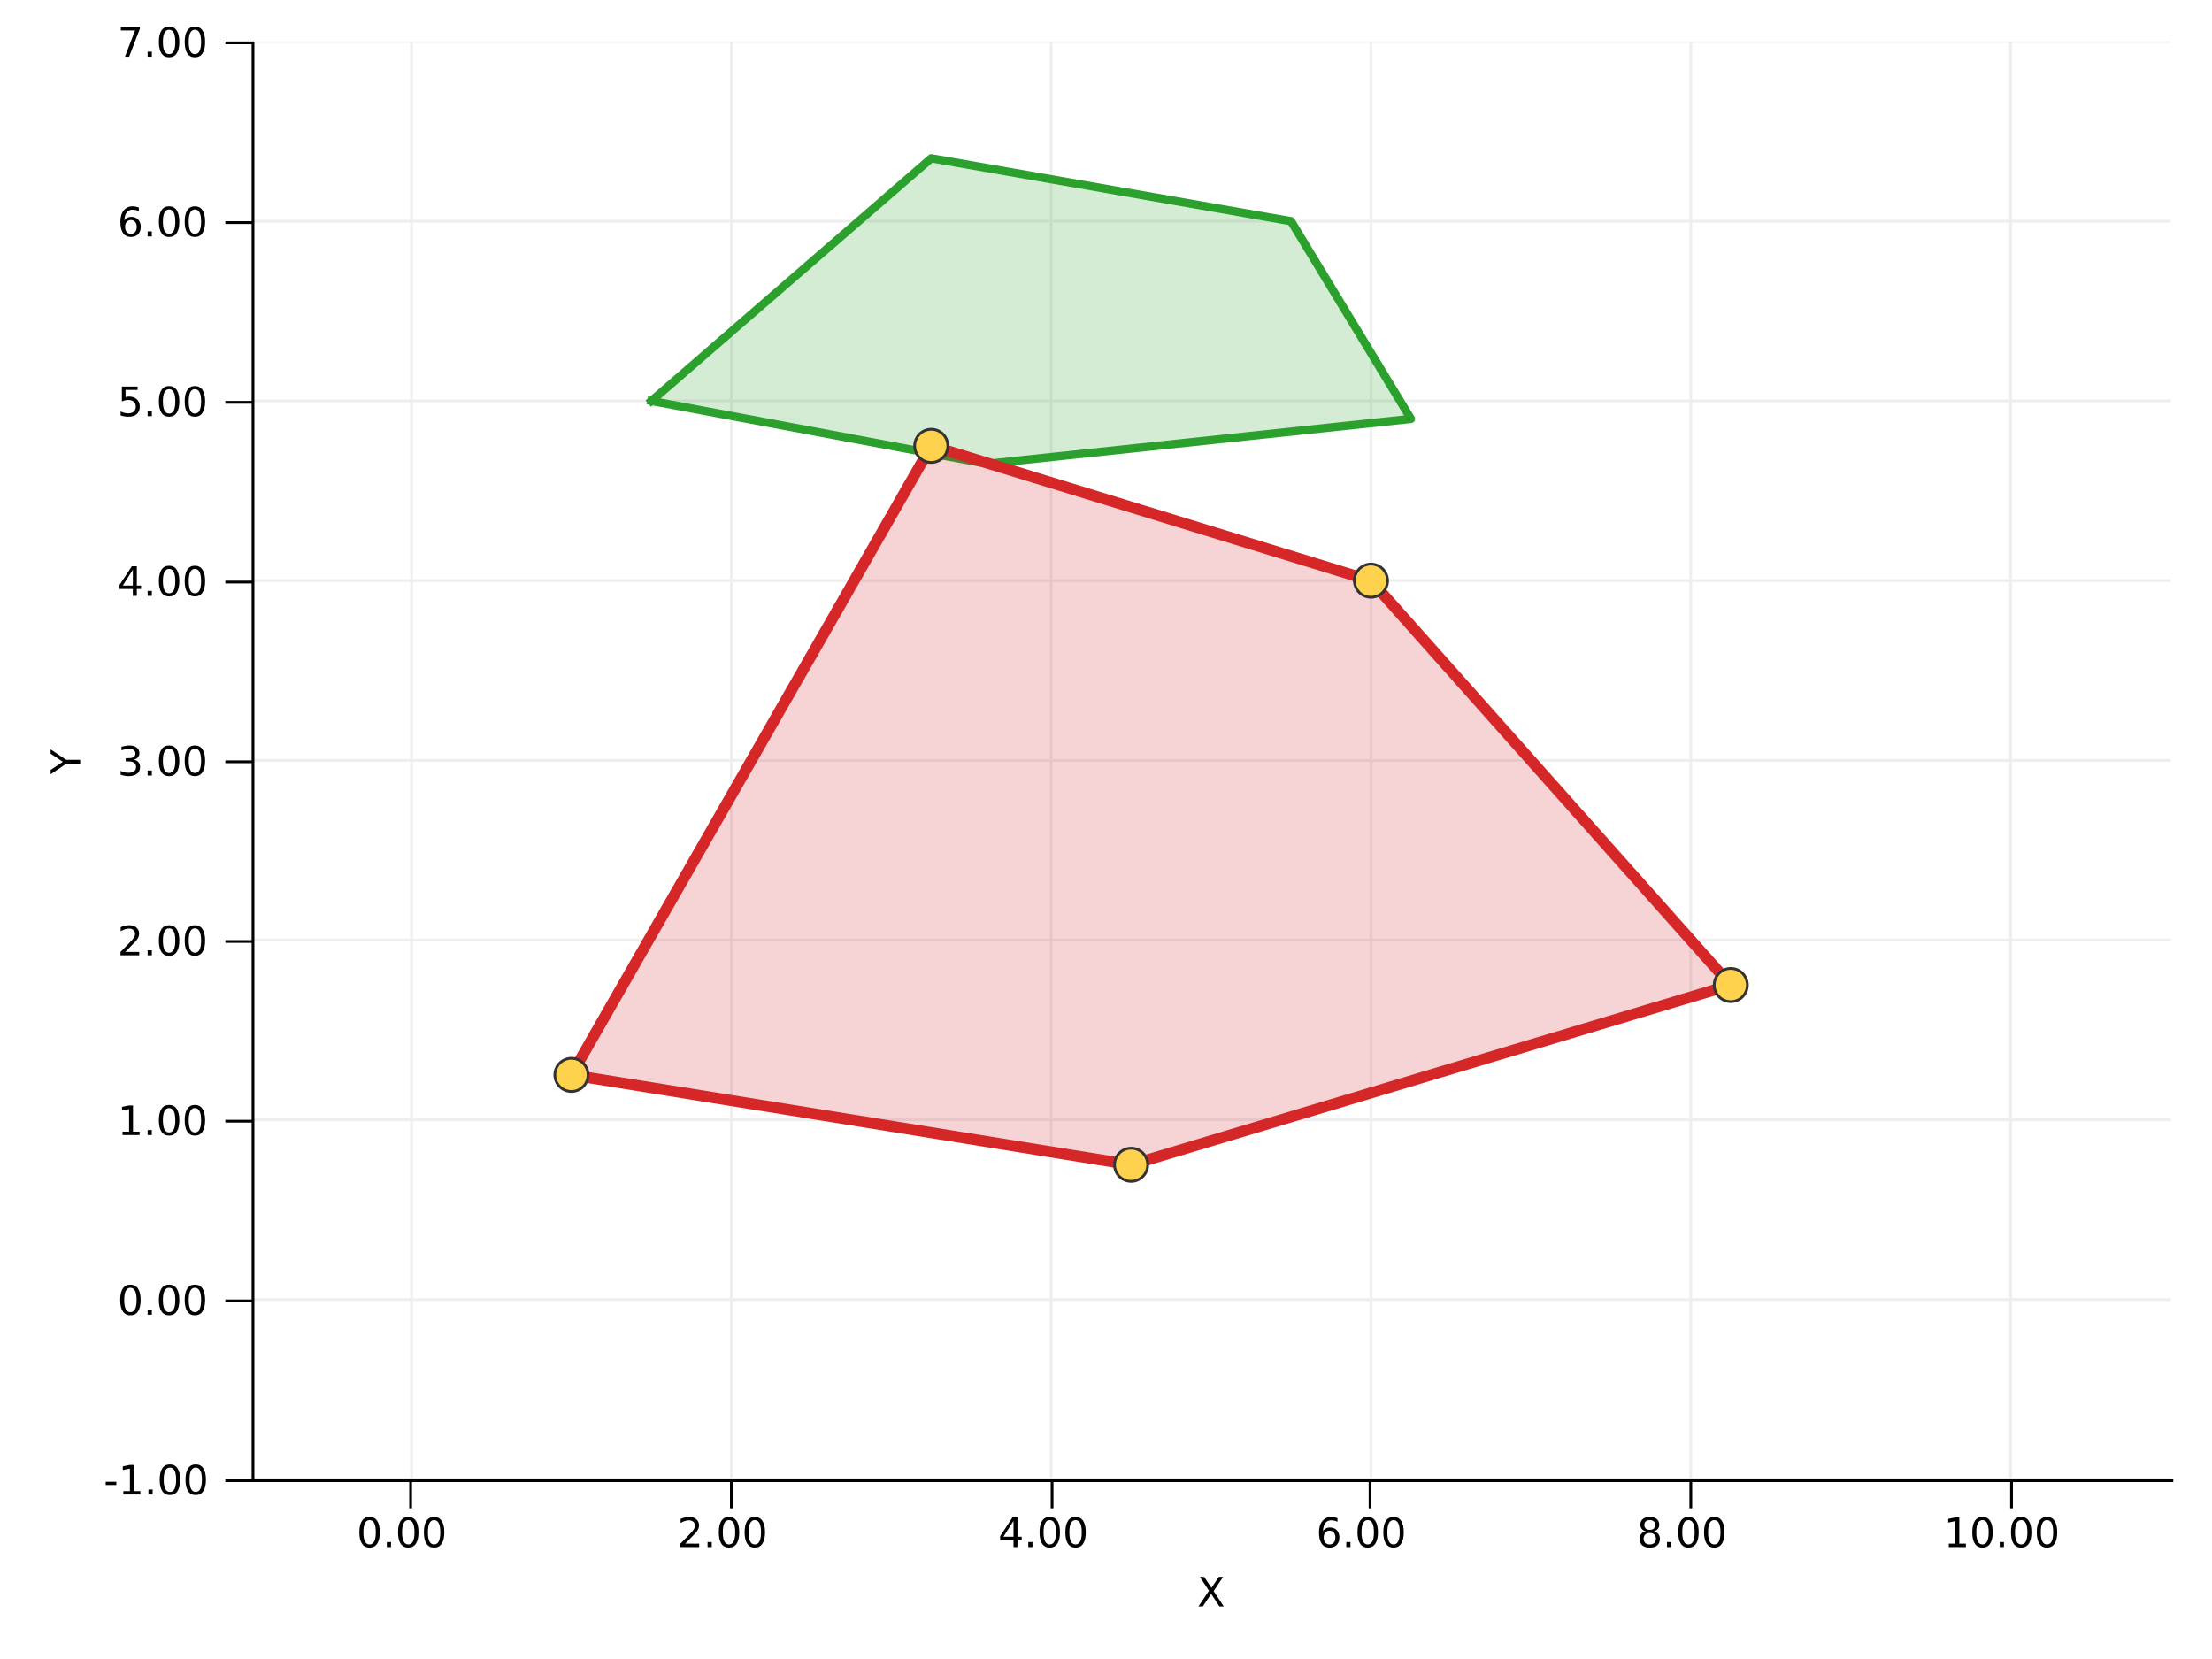
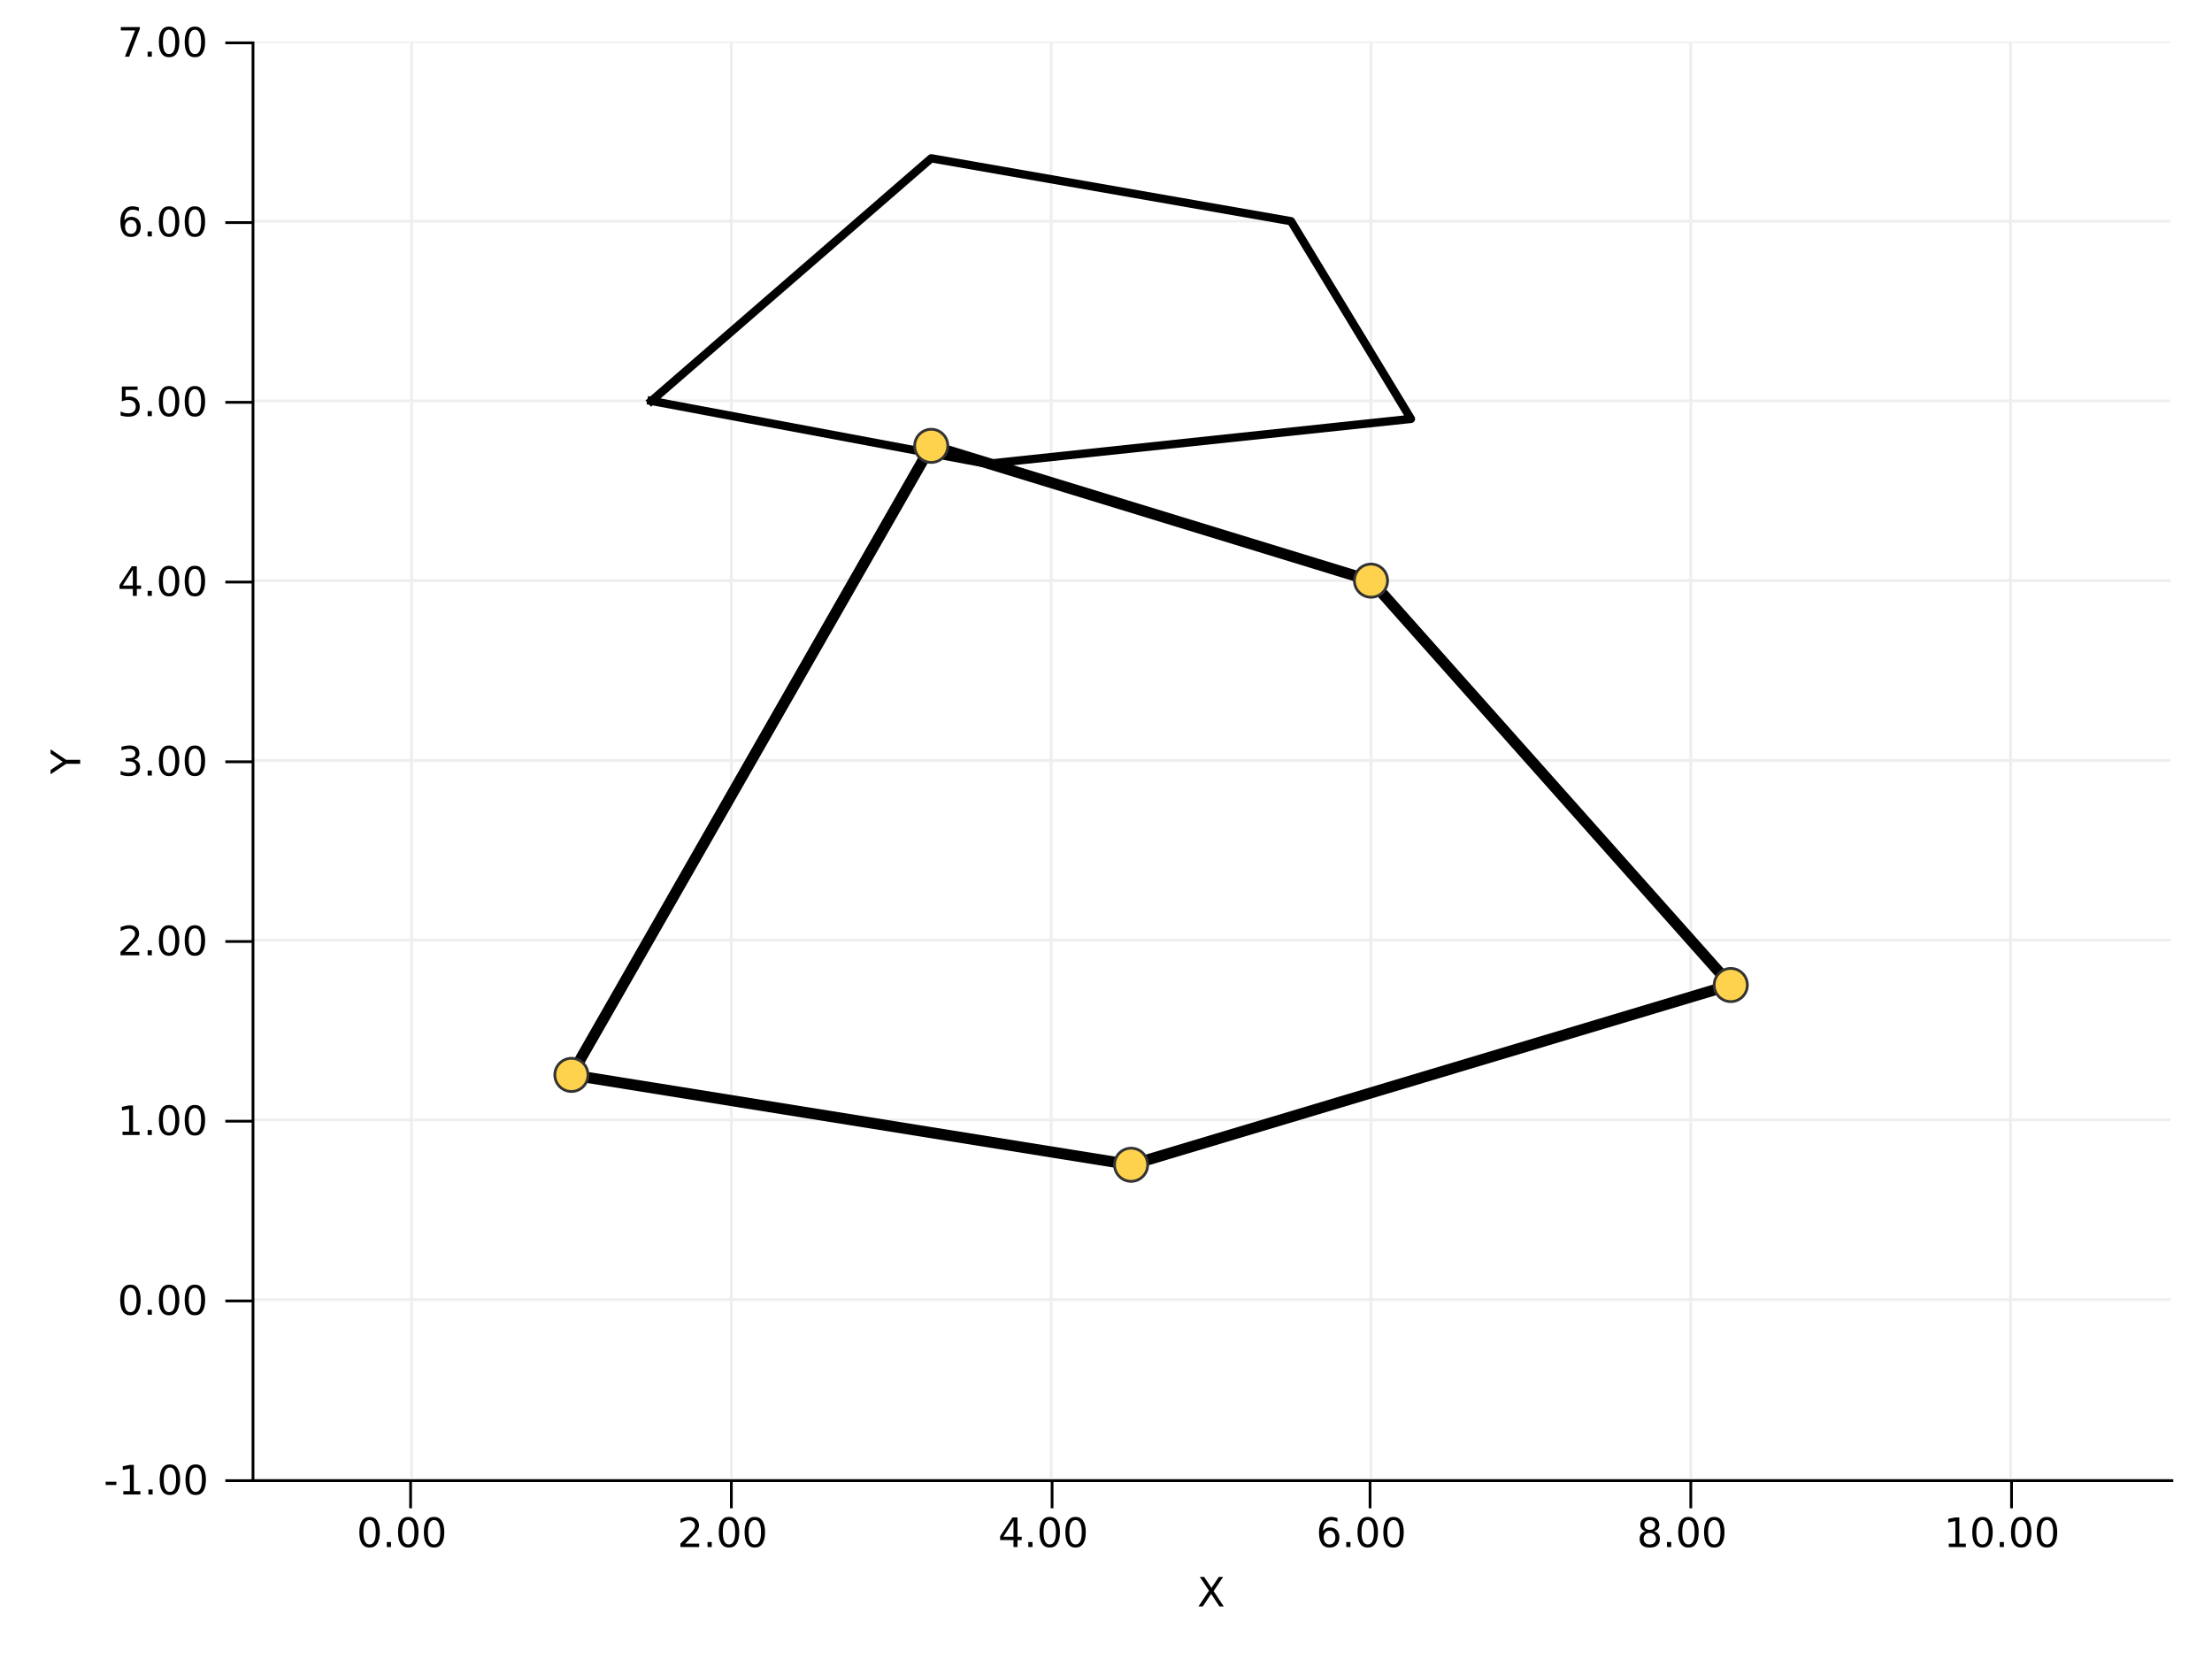
<svg xmlns="http://www.w3.org/2000/svg" viewBox="0 0 800 600" version="1.1">
  <defs>
    <clipPath id="clipPath1">
      <path vector-effect="none" fill-rule="evenodd" d="M91,15 L785,15 L785,535 L91,535 L91,15" />
    </clipPath>
  </defs>
  <g fill="none" stroke="black" stroke-width="1" fill-rule="evenodd" stroke-linecap="square" stroke-linejoin="bevel">
    <g fill="none" stroke="#000000" stroke-opacity="1" stroke-width="1" stroke-linecap="square" stroke-linejoin="bevel" transform="matrix(1,0,0,1,0,0)" font-family="DejaVuSans" font-size="14.667" font-weight="400" font-style="normal">
</g>
    <g fill="none" stroke="#000000" stroke-opacity="1" stroke-width="1" stroke-linecap="square" stroke-linejoin="bevel" transform="matrix(1,0,0,1,0,0)" font-family="DejaVuSans" font-size="14.667" font-weight="400" font-style="normal">
</g>
    <g fill="#ffffff" fill-opacity="1" stroke="none" transform="matrix(1,0,0,1,0,0)" font-family="DejaVuSans" font-size="14.667" font-weight="400" font-style="normal">
      <rect x="0" y="0" width="800" height="600" />
    </g>
    <g fill="none" stroke="#000000" stroke-opacity="1" stroke-width="1" stroke-linecap="square" stroke-linejoin="bevel" transform="matrix(1,0,0,1,0,0)" font-family="DejaVuSans" font-size="14.667" font-weight="400" font-style="normal">
</g>
    <g fill="none" stroke="#000000" stroke-opacity="1" stroke-width="1" stroke-linecap="square" stroke-linejoin="bevel" transform="matrix(1,0,0,1,0,0)" font-family="DejaVuSans" font-size="14.667" font-weight="400" font-style="normal">
</g>
    <g fill="none" stroke="#000000" stroke-opacity="1" stroke-width="1" stroke-linecap="square" stroke-linejoin="bevel" transform="matrix(1,0,0,1,0,0)" font-family="DejaVuSans" font-size="14.667" font-weight="400" font-style="normal">
</g>
    <g fill="none" stroke="#000000" stroke-opacity="1" stroke-width="1" stroke-linecap="square" stroke-linejoin="bevel" transform="matrix(1,0,0,1,0,0)" font-family="DejaVuSans" font-size="14.667" font-weight="400" font-style="normal">
</g>
    <g fill="#ffffff" fill-opacity="1" stroke="none" transform="matrix(1,0,0,1,0,0)" font-family="DejaVuSans" font-size="14.667" font-weight="400" font-style="normal">
      <rect x="0" y="0" width="800" height="600" />
    </g>
    <g fill="none" stroke="#000000" stroke-opacity="1" stroke-width="1" stroke-linecap="square" stroke-linejoin="bevel" transform="matrix(1,0,0,1,0,0)" font-family="DejaVuSans" font-size="14.667" font-weight="400" font-style="normal">
</g>
    <g fill="none" stroke="#000000" stroke-opacity="1" stroke-width="1" stroke-linecap="square" stroke-linejoin="bevel" transform="matrix(1,0,0,1,0,0)" font-family="DejaVuSans" font-size="14.667" font-weight="400" font-style="normal">
</g>
    <g fill="none" stroke="#000000" stroke-opacity="1" stroke-width="1" stroke-linecap="square" stroke-linejoin="bevel" transform="matrix(1,0,0,1,15,15)" font-family="DejaVuSans" font-size="14.667" font-weight="400" font-style="normal">
</g>
    <g clip-path="url(#clipPath1)">
      <g fill="none" stroke="#000000" stroke-opacity="1" stroke-width="1" stroke-linecap="square" stroke-linejoin="bevel" transform="matrix(1,0,0,1,91,15)" font-family="DejaVuSans" font-size="14.667" font-weight="400" font-style="normal">
</g>
    </g>
    <g clip-path="url(#clipPath1)">
      <g fill="#000000" fill-opacity="0" stroke="#000000" stroke-opacity="0.067" stroke-width="1" stroke-linecap="round" stroke-linejoin="round" transform="matrix(1,0,0,1,91,15)" font-family="DejaVuSans" font-size="14.667" font-weight="400" font-style="normal">
        <path vector-effect="none" fill-rule="evenodd" d="M57.833,520 L57.833,0 M173.5,520 L173.5,0 M289.167,520 L289.167,0 M404.833,520 L404.833,0 M520.5,520 L520.5,0 M636.167,520 L636.167,0 M0,520 L694,520 M0,455 L694,455 M0,390 L694,390 M0,325 L694,325 M0,260 L694,260 M0,195 L694,195 M0,130 L694,130 M0,65 L694,65 M0,0 L694,0" />
      </g>
    </g>
    <g clip-path="url(#clipPath1)">
      <g fill="none" stroke="#000000" stroke-opacity="1" stroke-width="1" stroke-linecap="square" stroke-linejoin="bevel" transform="matrix(1,0,0,1,91,15)" font-family="DejaVuSans" font-size="14.667" font-weight="400" font-style="normal">
</g>
    </g>
    <g clip-path="url(#clipPath1)">
-       <g fill="#2ca02c" fill-opacity="0.2" stroke="#2ca02c" stroke-opacity="1" stroke-width="3" stroke-linecap="square" stroke-linejoin="round" transform="matrix(1,0,0,1,91,15)" font-family="DejaVuSans" font-size="14.667" font-weight="400" font-style="normal">
+       <g fill="#000000" fill-opacity="0" stroke="#000000" stroke-opacity="1" stroke-width="3" stroke-linecap="square" stroke-linejoin="round" transform="matrix(1,0,0,1,91,15)" font-family="DejaVuSans" font-size="14.667" font-weight="400" font-style="normal">
        <path vector-effect="none" fill-rule="evenodd" d="M144.583,130 L245.792,42.25 L375.917,65 L419.292,136.5 L266.033,152.75 L144.583,130" />
      </g>
    </g>
    <g clip-path="url(#clipPath1)">
      <g fill="none" stroke="#000000" stroke-opacity="1" stroke-width="1" stroke-linecap="square" stroke-linejoin="bevel" transform="matrix(1,0,0,1,91,15)" font-family="DejaVuSans" font-size="14.667" font-weight="400" font-style="normal">
</g>
    </g>
    <g clip-path="url(#clipPath1)">
-       <g fill="#d62728" fill-opacity="0.2" stroke="#d62728" stroke-opacity="1" stroke-width="4" stroke-linecap="square" stroke-linejoin="round" transform="matrix(1,0,0,1,91,15)" font-family="DejaVuSans" font-size="14.667" font-weight="400" font-style="normal">
+       <g fill="#000000" fill-opacity="0" stroke="#000000" stroke-opacity="1" stroke-width="4" stroke-linecap="square" stroke-linejoin="round" transform="matrix(1,0,0,1,91,15)" font-family="DejaVuSans" font-size="14.667" font-weight="400" font-style="normal">
        <path vector-effect="none" fill-rule="evenodd" d="M115.667,373.75 L245.792,146.25 L404.833,195 L534.958,341.25 L318.083,406.25 L115.667,373.75" />
      </g>
    </g>
    <g clip-path="url(#clipPath1)">
      <g fill="none" stroke="#000000" stroke-opacity="1" stroke-width="1" stroke-linecap="square" stroke-linejoin="bevel" transform="matrix(1,0,0,1,91,15)" font-family="DejaVuSans" font-size="14.667" font-weight="400" font-style="normal">
</g>
    </g>
    <g clip-path="url(#clipPath1)">
      <g fill="none" stroke="#000000" stroke-opacity="1" stroke-width="1" stroke-linecap="square" stroke-linejoin="bevel" transform="matrix(1,0,0,1,91,15)" font-family="DejaVuSans" font-size="14.667" font-weight="400" font-style="normal">
</g>
    </g>
    <g clip-path="url(#clipPath1)">
      <g fill="none" stroke="#000000" stroke-opacity="1" stroke-width="1" stroke-linecap="square" stroke-linejoin="bevel" transform="matrix(1,0,0,1,91,15)" font-family="DejaVuSans" font-size="14.667" font-weight="400" font-style="normal">
</g>
    </g>
    <g clip-path="url(#clipPath1)">
      <g fill="none" stroke="#000000" stroke-opacity="1" stroke-width="1" stroke-linecap="square" stroke-linejoin="bevel" transform="matrix(1,0,0,1,91,15)" font-family="DejaVuSans" font-size="14.667" font-weight="400" font-style="normal">
</g>
    </g>
    <g clip-path="url(#clipPath1)">
      <g fill="none" stroke="#000000" stroke-opacity="1" stroke-width="1" stroke-linecap="square" stroke-linejoin="bevel" transform="matrix(1,0,0,1,91,15)" font-family="DejaVuSans" font-size="14.667" font-weight="400" font-style="normal">
</g>
    </g>
    <g clip-path="url(#clipPath1)">
      <g fill="none" stroke="#000000" stroke-opacity="1" stroke-width="1" stroke-linecap="square" stroke-linejoin="bevel" transform="matrix(1,0,0,1,91,15)" font-family="DejaVuSans" font-size="14.667" font-weight="400" font-style="normal">
</g>
    </g>
    <g clip-path="url(#clipPath1)">
      <g fill="none" stroke="#000000" stroke-opacity="1" stroke-width="1" stroke-linecap="square" stroke-linejoin="bevel" transform="matrix(1,0,0,1,194.667,376.75)" font-family="DejaVuSans" font-size="14.667" font-weight="400" font-style="normal">
</g>
    </g>
    <g clip-path="url(#clipPath1)">
      <g fill="none" stroke="#000000" stroke-opacity="1" stroke-width="1" stroke-linecap="square" stroke-linejoin="bevel" transform="matrix(1,0,0,1,200.667,382.75)" font-family="DejaVuSans" font-size="14.667" font-weight="400" font-style="normal">
</g>
    </g>
    <g clip-path="url(#clipPath1)">
      <g fill="#ffd24d" fill-opacity="1" stroke="#333333" stroke-opacity="1" stroke-width="1" stroke-linecap="square" stroke-linejoin="bevel" transform="matrix(1,0,0,1,200.667,382.75)" font-family="DejaVuSans" font-size="14.667" font-weight="400" font-style="normal">
        <path vector-effect="none" fill-rule="evenodd" d="M0,6 C0,2.686 2.686,0 6,0 C9.314,0 12,2.686 12,6 C12,9.314 9.314,12 6,12 C2.686,12 0,9.314 0,6 " />
      </g>
    </g>
    <g clip-path="url(#clipPath1)">
      <g fill="none" stroke="#000000" stroke-opacity="1" stroke-width="1" stroke-linecap="square" stroke-linejoin="bevel" transform="matrix(1,0,0,1,200.667,382.75)" font-family="DejaVuSans" font-size="14.667" font-weight="400" font-style="normal">
</g>
    </g>
    <g clip-path="url(#clipPath1)">
      <g fill="none" stroke="#000000" stroke-opacity="1" stroke-width="1" stroke-linecap="square" stroke-linejoin="bevel" transform="matrix(1,0,0,1,194.667,376.75)" font-family="DejaVuSans" font-size="14.667" font-weight="400" font-style="normal">
</g>
    </g>
    <g clip-path="url(#clipPath1)">
      <g fill="none" stroke="#000000" stroke-opacity="1" stroke-width="1" stroke-linecap="square" stroke-linejoin="bevel" transform="matrix(1,0,0,1,194.667,376.75)" font-family="DejaVuSans" font-size="14.667" font-weight="400" font-style="normal">
</g>
    </g>
    <g clip-path="url(#clipPath1)">
      <g fill="none" stroke="#000000" stroke-opacity="1" stroke-width="1" stroke-linecap="square" stroke-linejoin="bevel" transform="matrix(1,0,0,1,194.667,376.75)" font-family="DejaVuSans" font-size="14.667" font-weight="400" font-style="normal">
</g>
    </g>
    <g clip-path="url(#clipPath1)">
      <g fill="none" stroke="#000000" stroke-opacity="1" stroke-width="1" stroke-linecap="square" stroke-linejoin="bevel" transform="matrix(1,0,0,1,91,15)" font-family="DejaVuSans" font-size="14.667" font-weight="400" font-style="normal">
</g>
    </g>
    <g clip-path="url(#clipPath1)">
      <g fill="none" stroke="#000000" stroke-opacity="1" stroke-width="1" stroke-linecap="square" stroke-linejoin="bevel" transform="matrix(1,0,0,1,324.792,149.25)" font-family="DejaVuSans" font-size="14.667" font-weight="400" font-style="normal">
</g>
    </g>
    <g clip-path="url(#clipPath1)">
      <g fill="none" stroke="#000000" stroke-opacity="1" stroke-width="1" stroke-linecap="square" stroke-linejoin="bevel" transform="matrix(1,0,0,1,330.792,155.25)" font-family="DejaVuSans" font-size="14.667" font-weight="400" font-style="normal">
</g>
    </g>
    <g clip-path="url(#clipPath1)">
      <g fill="#ffd24d" fill-opacity="1" stroke="#333333" stroke-opacity="1" stroke-width="1" stroke-linecap="square" stroke-linejoin="bevel" transform="matrix(1,0,0,1,330.792,155.25)" font-family="DejaVuSans" font-size="14.667" font-weight="400" font-style="normal">
        <path vector-effect="none" fill-rule="evenodd" d="M0,6 C0,2.686 2.686,0 6,0 C9.314,0 12,2.686 12,6 C12,9.314 9.314,12 6,12 C2.686,12 0,9.314 0,6 " />
      </g>
    </g>
    <g clip-path="url(#clipPath1)">
      <g fill="none" stroke="#000000" stroke-opacity="1" stroke-width="1" stroke-linecap="square" stroke-linejoin="bevel" transform="matrix(1,0,0,1,330.792,155.25)" font-family="DejaVuSans" font-size="14.667" font-weight="400" font-style="normal">
</g>
    </g>
    <g clip-path="url(#clipPath1)">
      <g fill="none" stroke="#000000" stroke-opacity="1" stroke-width="1" stroke-linecap="square" stroke-linejoin="bevel" transform="matrix(1,0,0,1,324.792,149.25)" font-family="DejaVuSans" font-size="14.667" font-weight="400" font-style="normal">
</g>
    </g>
    <g clip-path="url(#clipPath1)">
      <g fill="none" stroke="#000000" stroke-opacity="1" stroke-width="1" stroke-linecap="square" stroke-linejoin="bevel" transform="matrix(1,0,0,1,324.792,149.25)" font-family="DejaVuSans" font-size="14.667" font-weight="400" font-style="normal">
</g>
    </g>
    <g clip-path="url(#clipPath1)">
      <g fill="none" stroke="#000000" stroke-opacity="1" stroke-width="1" stroke-linecap="square" stroke-linejoin="bevel" transform="matrix(1,0,0,1,324.792,149.25)" font-family="DejaVuSans" font-size="14.667" font-weight="400" font-style="normal">
</g>
    </g>
    <g clip-path="url(#clipPath1)">
      <g fill="none" stroke="#000000" stroke-opacity="1" stroke-width="1" stroke-linecap="square" stroke-linejoin="bevel" transform="matrix(1,0,0,1,91,15)" font-family="DejaVuSans" font-size="14.667" font-weight="400" font-style="normal">
</g>
    </g>
    <g clip-path="url(#clipPath1)">
      <g fill="none" stroke="#000000" stroke-opacity="1" stroke-width="1" stroke-linecap="square" stroke-linejoin="bevel" transform="matrix(1,0,0,1,483.833,198)" font-family="DejaVuSans" font-size="14.667" font-weight="400" font-style="normal">
</g>
    </g>
    <g clip-path="url(#clipPath1)">
      <g fill="none" stroke="#000000" stroke-opacity="1" stroke-width="1" stroke-linecap="square" stroke-linejoin="bevel" transform="matrix(1,0,0,1,489.833,204)" font-family="DejaVuSans" font-size="14.667" font-weight="400" font-style="normal">
</g>
    </g>
    <g clip-path="url(#clipPath1)">
      <g fill="#ffd24d" fill-opacity="1" stroke="#333333" stroke-opacity="1" stroke-width="1" stroke-linecap="square" stroke-linejoin="bevel" transform="matrix(1,0,0,1,489.833,204)" font-family="DejaVuSans" font-size="14.667" font-weight="400" font-style="normal">
        <path vector-effect="none" fill-rule="evenodd" d="M0,6 C0,2.686 2.686,0 6,0 C9.314,0 12,2.686 12,6 C12,9.314 9.314,12 6,12 C2.686,12 0,9.314 0,6 " />
      </g>
    </g>
    <g clip-path="url(#clipPath1)">
      <g fill="none" stroke="#000000" stroke-opacity="1" stroke-width="1" stroke-linecap="square" stroke-linejoin="bevel" transform="matrix(1,0,0,1,489.833,204)" font-family="DejaVuSans" font-size="14.667" font-weight="400" font-style="normal">
</g>
    </g>
    <g clip-path="url(#clipPath1)">
      <g fill="none" stroke="#000000" stroke-opacity="1" stroke-width="1" stroke-linecap="square" stroke-linejoin="bevel" transform="matrix(1,0,0,1,483.833,198)" font-family="DejaVuSans" font-size="14.667" font-weight="400" font-style="normal">
</g>
    </g>
    <g clip-path="url(#clipPath1)">
      <g fill="none" stroke="#000000" stroke-opacity="1" stroke-width="1" stroke-linecap="square" stroke-linejoin="bevel" transform="matrix(1,0,0,1,483.833,198)" font-family="DejaVuSans" font-size="14.667" font-weight="400" font-style="normal">
</g>
    </g>
    <g clip-path="url(#clipPath1)">
      <g fill="none" stroke="#000000" stroke-opacity="1" stroke-width="1" stroke-linecap="square" stroke-linejoin="bevel" transform="matrix(1,0,0,1,483.833,198)" font-family="DejaVuSans" font-size="14.667" font-weight="400" font-style="normal">
</g>
    </g>
    <g clip-path="url(#clipPath1)">
      <g fill="none" stroke="#000000" stroke-opacity="1" stroke-width="1" stroke-linecap="square" stroke-linejoin="bevel" transform="matrix(1,0,0,1,91,15)" font-family="DejaVuSans" font-size="14.667" font-weight="400" font-style="normal">
</g>
    </g>
    <g clip-path="url(#clipPath1)">
      <g fill="none" stroke="#000000" stroke-opacity="1" stroke-width="1" stroke-linecap="square" stroke-linejoin="bevel" transform="matrix(1,0,0,1,613.958,344.25)" font-family="DejaVuSans" font-size="14.667" font-weight="400" font-style="normal">
</g>
    </g>
    <g clip-path="url(#clipPath1)">
      <g fill="none" stroke="#000000" stroke-opacity="1" stroke-width="1" stroke-linecap="square" stroke-linejoin="bevel" transform="matrix(1,0,0,1,619.958,350.25)" font-family="DejaVuSans" font-size="14.667" font-weight="400" font-style="normal">
</g>
    </g>
    <g clip-path="url(#clipPath1)">
      <g fill="#ffd24d" fill-opacity="1" stroke="#333333" stroke-opacity="1" stroke-width="1" stroke-linecap="square" stroke-linejoin="bevel" transform="matrix(1,0,0,1,619.958,350.25)" font-family="DejaVuSans" font-size="14.667" font-weight="400" font-style="normal">
        <path vector-effect="none" fill-rule="evenodd" d="M0,6 C0,2.686 2.686,0 6,0 C9.314,0 12,2.686 12,6 C12,9.314 9.314,12 6,12 C2.686,12 0,9.314 0,6 " />
      </g>
    </g>
    <g clip-path="url(#clipPath1)">
      <g fill="none" stroke="#000000" stroke-opacity="1" stroke-width="1" stroke-linecap="square" stroke-linejoin="bevel" transform="matrix(1,0,0,1,619.958,350.25)" font-family="DejaVuSans" font-size="14.667" font-weight="400" font-style="normal">
</g>
    </g>
    <g clip-path="url(#clipPath1)">
      <g fill="none" stroke="#000000" stroke-opacity="1" stroke-width="1" stroke-linecap="square" stroke-linejoin="bevel" transform="matrix(1,0,0,1,613.958,344.25)" font-family="DejaVuSans" font-size="14.667" font-weight="400" font-style="normal">
</g>
    </g>
    <g clip-path="url(#clipPath1)">
      <g fill="none" stroke="#000000" stroke-opacity="1" stroke-width="1" stroke-linecap="square" stroke-linejoin="bevel" transform="matrix(1,0,0,1,613.958,344.25)" font-family="DejaVuSans" font-size="14.667" font-weight="400" font-style="normal">
</g>
    </g>
    <g clip-path="url(#clipPath1)">
      <g fill="none" stroke="#000000" stroke-opacity="1" stroke-width="1" stroke-linecap="square" stroke-linejoin="bevel" transform="matrix(1,0,0,1,613.958,344.25)" font-family="DejaVuSans" font-size="14.667" font-weight="400" font-style="normal">
</g>
    </g>
    <g clip-path="url(#clipPath1)">
      <g fill="none" stroke="#000000" stroke-opacity="1" stroke-width="1" stroke-linecap="square" stroke-linejoin="bevel" transform="matrix(1,0,0,1,91,15)" font-family="DejaVuSans" font-size="14.667" font-weight="400" font-style="normal">
</g>
    </g>
    <g clip-path="url(#clipPath1)">
      <g fill="none" stroke="#000000" stroke-opacity="1" stroke-width="1" stroke-linecap="square" stroke-linejoin="bevel" transform="matrix(1,0,0,1,397.083,409.25)" font-family="DejaVuSans" font-size="14.667" font-weight="400" font-style="normal">
</g>
    </g>
    <g clip-path="url(#clipPath1)">
      <g fill="none" stroke="#000000" stroke-opacity="1" stroke-width="1" stroke-linecap="square" stroke-linejoin="bevel" transform="matrix(1,0,0,1,403.083,415.25)" font-family="DejaVuSans" font-size="14.667" font-weight="400" font-style="normal">
</g>
    </g>
    <g clip-path="url(#clipPath1)">
      <g fill="#ffd24d" fill-opacity="1" stroke="#333333" stroke-opacity="1" stroke-width="1" stroke-linecap="square" stroke-linejoin="bevel" transform="matrix(1,0,0,1,403.083,415.25)" font-family="DejaVuSans" font-size="14.667" font-weight="400" font-style="normal">
        <path vector-effect="none" fill-rule="evenodd" d="M0,6 C0,2.686 2.686,0 6,0 C9.314,0 12,2.686 12,6 C12,9.314 9.314,12 6,12 C2.686,12 0,9.314 0,6 " />
      </g>
    </g>
    <g clip-path="url(#clipPath1)">
      <g fill="none" stroke="#000000" stroke-opacity="1" stroke-width="1" stroke-linecap="square" stroke-linejoin="bevel" transform="matrix(1,0,0,1,403.083,415.25)" font-family="DejaVuSans" font-size="14.667" font-weight="400" font-style="normal">
</g>
    </g>
    <g clip-path="url(#clipPath1)">
      <g fill="none" stroke="#000000" stroke-opacity="1" stroke-width="1" stroke-linecap="square" stroke-linejoin="bevel" transform="matrix(1,0,0,1,397.083,409.25)" font-family="DejaVuSans" font-size="14.667" font-weight="400" font-style="normal">
</g>
    </g>
    <g clip-path="url(#clipPath1)">
      <g fill="none" stroke="#000000" stroke-opacity="1" stroke-width="1" stroke-linecap="square" stroke-linejoin="bevel" transform="matrix(1,0,0,1,397.083,409.25)" font-family="DejaVuSans" font-size="14.667" font-weight="400" font-style="normal">
</g>
    </g>
    <g clip-path="url(#clipPath1)">
      <g fill="none" stroke="#000000" stroke-opacity="1" stroke-width="1" stroke-linecap="square" stroke-linejoin="bevel" transform="matrix(1,0,0,1,397.083,409.25)" font-family="DejaVuSans" font-size="14.667" font-weight="400" font-style="normal">
</g>
    </g>
    <g clip-path="url(#clipPath1)">
      <g fill="none" stroke="#000000" stroke-opacity="1" stroke-width="1" stroke-linecap="square" stroke-linejoin="bevel" transform="matrix(1,0,0,1,91,15)" font-family="DejaVuSans" font-size="14.667" font-weight="400" font-style="normal">
</g>
    </g>
    <g clip-path="url(#clipPath1)">
      <g fill="none" stroke="#000000" stroke-opacity="1" stroke-width="1" stroke-linecap="square" stroke-linejoin="bevel" transform="matrix(1,0,0,1,91,15)" font-family="DejaVuSans" font-size="14.667" font-weight="400" font-style="normal">
</g>
    </g>
    <g clip-path="url(#clipPath1)">
      <g fill="none" stroke="#000000" stroke-opacity="1" stroke-width="1" stroke-linecap="square" stroke-linejoin="bevel" transform="matrix(1,0,0,1,91,15)" font-family="DejaVuSans" font-size="14.667" font-weight="400" font-style="normal">
</g>
    </g>
    <g fill="none" stroke="#000000" stroke-opacity="1" stroke-width="1" stroke-linecap="square" stroke-linejoin="bevel" transform="matrix(1,0,0,1,15,15)" font-family="DejaVuSans" font-size="14.667" font-weight="400" font-style="normal">
</g>
    <g fill="none" stroke="#000000" stroke-opacity="1" stroke-width="1" stroke-linecap="square" stroke-linejoin="bevel" transform="matrix(1,0,0,1,15,15)" font-family="DejaVuSans" font-size="14.667" font-weight="400" font-style="normal">
</g>
    <g fill="none" stroke="#000000" stroke-opacity="1" stroke-width="1" stroke-linecap="square" stroke-linejoin="bevel" transform="matrix(1,0,0,1,15,15)" font-family="DejaVuSans" font-size="14.667" font-weight="400" font-style="normal">
</g>
    <g fill="none" stroke="#000000" stroke-opacity="1" stroke-width="1" stroke-linecap="square" stroke-linejoin="bevel" transform="matrix(1,0,0,1,15,15)" font-family="DejaVuSans" font-size="14.667" font-weight="400" font-style="normal">
</g>
    <g fill="#ffffff" fill-opacity="1" stroke="#000000" stroke-opacity="1" stroke-width="1" stroke-linecap="square" stroke-linejoin="bevel" transform="matrix(1,0,0,1,15,15)" font-family="DejaVuSans" font-size="14.667" font-weight="400" font-style="normal">
      <path vector-effect="none" fill-rule="evenodd" d="M76.5,0.5 L76.5,0.5 L66.5,0.5 L76.5,0.5 L76.5,65.5 L66.5,65.5 L76.5,65.5 L76.5,130.5 L66.5,130.5 L76.5,130.5 L76.5,195.5 L66.5,195.5 L76.5,195.5 L76.5,260.5 L66.5,260.5 L76.5,260.5 L76.5,325.5 L66.5,325.5 L76.5,325.5 L76.5,390.5 L66.5,390.5 L76.5,390.5 L76.5,455.5 L66.5,455.5 L76.5,455.5 L76.5,520.5 L66.5,520.5 L76.5,520.5 L76.5,520.5" />
    </g>
    <g fill="none" stroke="#000000" stroke-opacity="1" stroke-width="1" stroke-linecap="square" stroke-linejoin="bevel" transform="matrix(1,0,0,1,15,15)" font-family="DejaVuSans" font-size="14.667" font-weight="400" font-style="normal">
</g>
    <g fill="none" stroke="#000000" stroke-opacity="1" stroke-width="1" stroke-linecap="square" stroke-linejoin="bevel" transform="matrix(1,0,0,1,15,15)" font-family="DejaVuSans" font-size="14.667" font-weight="400" font-style="normal">
</g>
    <g fill="none" stroke="#000000" stroke-opacity="1" stroke-width="1" stroke-linecap="square" stroke-linejoin="bevel" transform="matrix(1,0,0,1,15,15)" font-family="DejaVuSans" font-size="14.667" font-weight="400" font-style="normal">
</g>
    <g fill="none" stroke="#000000" stroke-opacity="1" stroke-width="1" stroke-linecap="square" stroke-linejoin="bevel" transform="matrix(1,0,0,1,42.5,6.5)" font-family="DejaVuSans" font-size="14.667" font-weight="400" font-style="normal">
</g>
    <g fill="none" stroke="#000000" stroke-opacity="1" stroke-width="1" stroke-linecap="square" stroke-linejoin="bevel" transform="matrix(1,0,0,1,42.5,6.5)" font-family="DejaVuSans" font-size="14.667" font-weight="400" font-style="normal">
      <text fill="#000000" fill-opacity="1" stroke="none" xml:space="preserve" x="0" y="14" font-family="DejaVuSans" font-size="14.667" font-weight="400" font-style="normal">7.00</text>
    </g>
    <g fill="none" stroke="#000000" stroke-opacity="1" stroke-width="1" stroke-linecap="square" stroke-linejoin="bevel" transform="matrix(1,0,0,1,42.5,6.5)" font-family="DejaVuSans" font-size="14.667" font-weight="400" font-style="normal">
</g>
    <g fill="none" stroke="#000000" stroke-opacity="1" stroke-width="1" stroke-linecap="square" stroke-linejoin="bevel" transform="matrix(1,0,0,1,15,15)" font-family="DejaVuSans" font-size="14.667" font-weight="400" font-style="normal">
</g>
    <g fill="none" stroke="#000000" stroke-opacity="1" stroke-width="1" stroke-linecap="square" stroke-linejoin="bevel" transform="matrix(1,0,0,1,42.5,71.5)" font-family="DejaVuSans" font-size="14.667" font-weight="400" font-style="normal">
</g>
    <g fill="none" stroke="#000000" stroke-opacity="1" stroke-width="1" stroke-linecap="square" stroke-linejoin="bevel" transform="matrix(1,0,0,1,42.5,71.5)" font-family="DejaVuSans" font-size="14.667" font-weight="400" font-style="normal">
      <text fill="#000000" fill-opacity="1" stroke="none" xml:space="preserve" x="0" y="14" font-family="DejaVuSans" font-size="14.667" font-weight="400" font-style="normal">6.00</text>
    </g>
    <g fill="none" stroke="#000000" stroke-opacity="1" stroke-width="1" stroke-linecap="square" stroke-linejoin="bevel" transform="matrix(1,0,0,1,42.5,71.5)" font-family="DejaVuSans" font-size="14.667" font-weight="400" font-style="normal">
</g>
    <g fill="none" stroke="#000000" stroke-opacity="1" stroke-width="1" stroke-linecap="square" stroke-linejoin="bevel" transform="matrix(1,0,0,1,15,15)" font-family="DejaVuSans" font-size="14.667" font-weight="400" font-style="normal">
</g>
    <g fill="none" stroke="#000000" stroke-opacity="1" stroke-width="1" stroke-linecap="square" stroke-linejoin="bevel" transform="matrix(1,0,0,1,42.5,136.5)" font-family="DejaVuSans" font-size="14.667" font-weight="400" font-style="normal">
</g>
    <g fill="none" stroke="#000000" stroke-opacity="1" stroke-width="1" stroke-linecap="square" stroke-linejoin="bevel" transform="matrix(1,0,0,1,42.5,136.5)" font-family="DejaVuSans" font-size="14.667" font-weight="400" font-style="normal">
      <text fill="#000000" fill-opacity="1" stroke="none" xml:space="preserve" x="0" y="14" font-family="DejaVuSans" font-size="14.667" font-weight="400" font-style="normal">5.00</text>
    </g>
    <g fill="none" stroke="#000000" stroke-opacity="1" stroke-width="1" stroke-linecap="square" stroke-linejoin="bevel" transform="matrix(1,0,0,1,42.5,136.5)" font-family="DejaVuSans" font-size="14.667" font-weight="400" font-style="normal">
</g>
    <g fill="none" stroke="#000000" stroke-opacity="1" stroke-width="1" stroke-linecap="square" stroke-linejoin="bevel" transform="matrix(1,0,0,1,15,15)" font-family="DejaVuSans" font-size="14.667" font-weight="400" font-style="normal">
</g>
    <g fill="none" stroke="#000000" stroke-opacity="1" stroke-width="1" stroke-linecap="square" stroke-linejoin="bevel" transform="matrix(1,0,0,1,42.5,201.5)" font-family="DejaVuSans" font-size="14.667" font-weight="400" font-style="normal">
</g>
    <g fill="none" stroke="#000000" stroke-opacity="1" stroke-width="1" stroke-linecap="square" stroke-linejoin="bevel" transform="matrix(1,0,0,1,42.5,201.5)" font-family="DejaVuSans" font-size="14.667" font-weight="400" font-style="normal">
      <text fill="#000000" fill-opacity="1" stroke="none" xml:space="preserve" x="0" y="14" font-family="DejaVuSans" font-size="14.667" font-weight="400" font-style="normal">4.00</text>
    </g>
    <g fill="none" stroke="#000000" stroke-opacity="1" stroke-width="1" stroke-linecap="square" stroke-linejoin="bevel" transform="matrix(1,0,0,1,42.5,201.5)" font-family="DejaVuSans" font-size="14.667" font-weight="400" font-style="normal">
</g>
    <g fill="none" stroke="#000000" stroke-opacity="1" stroke-width="1" stroke-linecap="square" stroke-linejoin="bevel" transform="matrix(1,0,0,1,15,15)" font-family="DejaVuSans" font-size="14.667" font-weight="400" font-style="normal">
</g>
    <g fill="none" stroke="#000000" stroke-opacity="1" stroke-width="1" stroke-linecap="square" stroke-linejoin="bevel" transform="matrix(1,0,0,1,42.5,266.5)" font-family="DejaVuSans" font-size="14.667" font-weight="400" font-style="normal">
</g>
    <g fill="none" stroke="#000000" stroke-opacity="1" stroke-width="1" stroke-linecap="square" stroke-linejoin="bevel" transform="matrix(1,0,0,1,42.5,266.5)" font-family="DejaVuSans" font-size="14.667" font-weight="400" font-style="normal">
      <text fill="#000000" fill-opacity="1" stroke="none" xml:space="preserve" x="0" y="14" font-family="DejaVuSans" font-size="14.667" font-weight="400" font-style="normal">3.00</text>
    </g>
    <g fill="none" stroke="#000000" stroke-opacity="1" stroke-width="1" stroke-linecap="square" stroke-linejoin="bevel" transform="matrix(1,0,0,1,42.5,266.5)" font-family="DejaVuSans" font-size="14.667" font-weight="400" font-style="normal">
</g>
    <g fill="none" stroke="#000000" stroke-opacity="1" stroke-width="1" stroke-linecap="square" stroke-linejoin="bevel" transform="matrix(1,0,0,1,15,15)" font-family="DejaVuSans" font-size="14.667" font-weight="400" font-style="normal">
</g>
    <g fill="none" stroke="#000000" stroke-opacity="1" stroke-width="1" stroke-linecap="square" stroke-linejoin="bevel" transform="matrix(1,0,0,1,42.5,331.5)" font-family="DejaVuSans" font-size="14.667" font-weight="400" font-style="normal">
</g>
    <g fill="none" stroke="#000000" stroke-opacity="1" stroke-width="1" stroke-linecap="square" stroke-linejoin="bevel" transform="matrix(1,0,0,1,42.5,331.5)" font-family="DejaVuSans" font-size="14.667" font-weight="400" font-style="normal">
      <text fill="#000000" fill-opacity="1" stroke="none" xml:space="preserve" x="0" y="14" font-family="DejaVuSans" font-size="14.667" font-weight="400" font-style="normal">2.00</text>
    </g>
    <g fill="none" stroke="#000000" stroke-opacity="1" stroke-width="1" stroke-linecap="square" stroke-linejoin="bevel" transform="matrix(1,0,0,1,42.5,331.5)" font-family="DejaVuSans" font-size="14.667" font-weight="400" font-style="normal">
</g>
    <g fill="none" stroke="#000000" stroke-opacity="1" stroke-width="1" stroke-linecap="square" stroke-linejoin="bevel" transform="matrix(1,0,0,1,15,15)" font-family="DejaVuSans" font-size="14.667" font-weight="400" font-style="normal">
</g>
    <g fill="none" stroke="#000000" stroke-opacity="1" stroke-width="1" stroke-linecap="square" stroke-linejoin="bevel" transform="matrix(1,0,0,1,42.5,396.5)" font-family="DejaVuSans" font-size="14.667" font-weight="400" font-style="normal">
</g>
    <g fill="none" stroke="#000000" stroke-opacity="1" stroke-width="1" stroke-linecap="square" stroke-linejoin="bevel" transform="matrix(1,0,0,1,42.5,396.5)" font-family="DejaVuSans" font-size="14.667" font-weight="400" font-style="normal">
      <text fill="#000000" fill-opacity="1" stroke="none" xml:space="preserve" x="0" y="14" font-family="DejaVuSans" font-size="14.667" font-weight="400" font-style="normal">1.00</text>
    </g>
    <g fill="none" stroke="#000000" stroke-opacity="1" stroke-width="1" stroke-linecap="square" stroke-linejoin="bevel" transform="matrix(1,0,0,1,42.5,396.5)" font-family="DejaVuSans" font-size="14.667" font-weight="400" font-style="normal">
</g>
    <g fill="none" stroke="#000000" stroke-opacity="1" stroke-width="1" stroke-linecap="square" stroke-linejoin="bevel" transform="matrix(1,0,0,1,15,15)" font-family="DejaVuSans" font-size="14.667" font-weight="400" font-style="normal">
</g>
    <g fill="none" stroke="#000000" stroke-opacity="1" stroke-width="1" stroke-linecap="square" stroke-linejoin="bevel" transform="matrix(1,0,0,1,42.5,461.5)" font-family="DejaVuSans" font-size="14.667" font-weight="400" font-style="normal">
</g>
    <g fill="none" stroke="#000000" stroke-opacity="1" stroke-width="1" stroke-linecap="square" stroke-linejoin="bevel" transform="matrix(1,0,0,1,42.5,461.5)" font-family="DejaVuSans" font-size="14.667" font-weight="400" font-style="normal">
      <text fill="#000000" fill-opacity="1" stroke="none" xml:space="preserve" x="0" y="14" font-family="DejaVuSans" font-size="14.667" font-weight="400" font-style="normal">0.00</text>
    </g>
    <g fill="none" stroke="#000000" stroke-opacity="1" stroke-width="1" stroke-linecap="square" stroke-linejoin="bevel" transform="matrix(1,0,0,1,42.5,461.5)" font-family="DejaVuSans" font-size="14.667" font-weight="400" font-style="normal">
</g>
    <g fill="none" stroke="#000000" stroke-opacity="1" stroke-width="1" stroke-linecap="square" stroke-linejoin="bevel" transform="matrix(1,0,0,1,15,15)" font-family="DejaVuSans" font-size="14.667" font-weight="400" font-style="normal">
</g>
    <g fill="none" stroke="#000000" stroke-opacity="1" stroke-width="1" stroke-linecap="square" stroke-linejoin="bevel" transform="matrix(1,0,0,1,37.5,526.5)" font-family="DejaVuSans" font-size="14.667" font-weight="400" font-style="normal">
</g>
    <g fill="none" stroke="#000000" stroke-opacity="1" stroke-width="1" stroke-linecap="square" stroke-linejoin="bevel" transform="matrix(1,0,0,1,37.5,526.5)" font-family="DejaVuSans" font-size="14.667" font-weight="400" font-style="normal">
      <text fill="#000000" fill-opacity="1" stroke="none" xml:space="preserve" x="0" y="14" font-family="DejaVuSans" font-size="14.667" font-weight="400" font-style="normal">-1.00</text>
    </g>
    <g fill="none" stroke="#000000" stroke-opacity="1" stroke-width="1" stroke-linecap="square" stroke-linejoin="bevel" transform="matrix(1,0,0,1,37.5,526.5)" font-family="DejaVuSans" font-size="14.667" font-weight="400" font-style="normal">
</g>
    <g fill="none" stroke="#000000" stroke-opacity="1" stroke-width="1" stroke-linecap="square" stroke-linejoin="bevel" transform="matrix(1,0,0,1,15,15)" font-family="DejaVuSans" font-size="14.667" font-weight="400" font-style="normal">
</g>
    <g fill="none" stroke="#000000" stroke-opacity="1" stroke-width="1" stroke-linecap="square" stroke-linejoin="bevel" transform="matrix(1,0,0,1,15,15)" font-family="DejaVuSans" font-size="14.667" font-weight="400" font-style="normal">
</g>
    <g fill="none" stroke="#000000" stroke-opacity="1" stroke-width="1" stroke-linecap="square" stroke-linejoin="bevel" transform="matrix(1,0,0,1,15,15)" font-family="DejaVuSans" font-size="14.667" font-weight="400" font-style="normal">
</g>
    <g fill="none" stroke="#000000" stroke-opacity="1" stroke-width="1" stroke-linecap="square" stroke-linejoin="bevel" transform="matrix(0,-1,1,0,15,280)" font-family="DejaVuSans" font-size="14.667" font-weight="400" font-style="normal">
</g>
    <g fill="none" stroke="#000000" stroke-opacity="1" stroke-width="1" stroke-linecap="square" stroke-linejoin="bevel" transform="matrix(0,-1,1,0,15,280)" font-family="DejaVuSans" font-size="14.667" font-weight="400" font-style="normal">
      <text fill="#000000" fill-opacity="1" stroke="none" xml:space="preserve" x="0" y="14" font-family="DejaVuSans" font-size="14.667" font-weight="400" font-style="normal">Y</text>
    </g>
    <g fill="none" stroke="#000000" stroke-opacity="1" stroke-width="1" stroke-linecap="square" stroke-linejoin="bevel" transform="matrix(0,-1,1,0,15,280)" font-family="DejaVuSans" font-size="14.667" font-weight="400" font-style="normal">
</g>
    <g fill="none" stroke="#000000" stroke-opacity="1" stroke-width="1" stroke-linecap="square" stroke-linejoin="bevel" transform="matrix(1,0,0,1,15,15)" font-family="DejaVuSans" font-size="14.667" font-weight="400" font-style="normal">
</g>
    <g fill="none" stroke="#000000" stroke-opacity="1" stroke-width="1" stroke-linecap="square" stroke-linejoin="bevel" transform="matrix(1,0,0,1,15,15)" font-family="DejaVuSans" font-size="14.667" font-weight="400" font-style="normal">
</g>
    <g fill="none" stroke="#000000" stroke-opacity="1" stroke-width="1" stroke-linecap="square" stroke-linejoin="bevel" transform="matrix(1,0,0,1,91,535)" font-family="DejaVuSans" font-size="14.667" font-weight="400" font-style="normal">
</g>
    <g fill="none" stroke="#000000" stroke-opacity="1" stroke-width="1" stroke-linecap="square" stroke-linejoin="bevel" transform="matrix(1,0,0,1,91,535)" font-family="DejaVuSans" font-size="14.667" font-weight="400" font-style="normal">
</g>
    <g fill="#ffffff" fill-opacity="1" stroke="#000000" stroke-opacity="1" stroke-width="1" stroke-linecap="square" stroke-linejoin="bevel" transform="matrix(1,0,0,1,91,535)" font-family="DejaVuSans" font-size="14.667" font-weight="400" font-style="normal">
      <path vector-effect="none" fill-rule="evenodd" d="M0.5,0.5 L57.5,0.5 L57.5,10.5 L57.5,0.5 L173.5,0.5 L173.5,10.5 L173.5,0.5 L289.5,0.5 L289.5,10.5 L289.5,0.5 L404.5,0.5 L404.5,10.5 L404.5,0.5 L520.5,0.5 L520.5,10.5 L520.5,0.5 L636.5,0.5 L636.5,10.5 L636.5,0.5 L694.5,0.5" />
    </g>
    <g fill="none" stroke="#000000" stroke-opacity="1" stroke-width="1" stroke-linecap="square" stroke-linejoin="bevel" transform="matrix(1,0,0,1,91,535)" font-family="DejaVuSans" font-size="14.667" font-weight="400" font-style="normal">
</g>
    <g fill="none" stroke="#000000" stroke-opacity="1" stroke-width="1" stroke-linecap="square" stroke-linejoin="bevel" transform="matrix(1,0,0,1,91,535)" font-family="DejaVuSans" font-size="14.667" font-weight="400" font-style="normal">
</g>
    <g fill="none" stroke="#000000" stroke-opacity="1" stroke-width="1" stroke-linecap="square" stroke-linejoin="bevel" transform="matrix(1,0,0,1,91,535)" font-family="DejaVuSans" font-size="14.667" font-weight="400" font-style="normal">
</g>
    <g fill="none" stroke="#000000" stroke-opacity="1" stroke-width="1" stroke-linecap="square" stroke-linejoin="bevel" transform="matrix(1,0,0,1,129,545.5)" font-family="DejaVuSans" font-size="14.667" font-weight="400" font-style="normal">
</g>
    <g fill="none" stroke="#000000" stroke-opacity="1" stroke-width="1" stroke-linecap="square" stroke-linejoin="bevel" transform="matrix(1,0,0,1,129,545.5)" font-family="DejaVuSans" font-size="14.667" font-weight="400" font-style="normal">
      <text fill="#000000" fill-opacity="1" stroke="none" xml:space="preserve" x="0" y="14" font-family="DejaVuSans" font-size="14.667" font-weight="400" font-style="normal">0.00</text>
    </g>
    <g fill="none" stroke="#000000" stroke-opacity="1" stroke-width="1" stroke-linecap="square" stroke-linejoin="bevel" transform="matrix(1,0,0,1,129,545.5)" font-family="DejaVuSans" font-size="14.667" font-weight="400" font-style="normal">
</g>
    <g fill="none" stroke="#000000" stroke-opacity="1" stroke-width="1" stroke-linecap="square" stroke-linejoin="bevel" transform="matrix(1,0,0,1,91,535)" font-family="DejaVuSans" font-size="14.667" font-weight="400" font-style="normal">
</g>
    <g fill="none" stroke="#000000" stroke-opacity="1" stroke-width="1" stroke-linecap="square" stroke-linejoin="bevel" transform="matrix(1,0,0,1,245,545.5)" font-family="DejaVuSans" font-size="14.667" font-weight="400" font-style="normal">
</g>
    <g fill="none" stroke="#000000" stroke-opacity="1" stroke-width="1" stroke-linecap="square" stroke-linejoin="bevel" transform="matrix(1,0,0,1,245,545.5)" font-family="DejaVuSans" font-size="14.667" font-weight="400" font-style="normal">
      <text fill="#000000" fill-opacity="1" stroke="none" xml:space="preserve" x="0" y="14" font-family="DejaVuSans" font-size="14.667" font-weight="400" font-style="normal">2.00</text>
    </g>
    <g fill="none" stroke="#000000" stroke-opacity="1" stroke-width="1" stroke-linecap="square" stroke-linejoin="bevel" transform="matrix(1,0,0,1,245,545.5)" font-family="DejaVuSans" font-size="14.667" font-weight="400" font-style="normal">
</g>
    <g fill="none" stroke="#000000" stroke-opacity="1" stroke-width="1" stroke-linecap="square" stroke-linejoin="bevel" transform="matrix(1,0,0,1,91,535)" font-family="DejaVuSans" font-size="14.667" font-weight="400" font-style="normal">
</g>
    <g fill="none" stroke="#000000" stroke-opacity="1" stroke-width="1" stroke-linecap="square" stroke-linejoin="bevel" transform="matrix(1,0,0,1,361,545.5)" font-family="DejaVuSans" font-size="14.667" font-weight="400" font-style="normal">
</g>
    <g fill="none" stroke="#000000" stroke-opacity="1" stroke-width="1" stroke-linecap="square" stroke-linejoin="bevel" transform="matrix(1,0,0,1,361,545.5)" font-family="DejaVuSans" font-size="14.667" font-weight="400" font-style="normal">
      <text fill="#000000" fill-opacity="1" stroke="none" xml:space="preserve" x="0" y="14" font-family="DejaVuSans" font-size="14.667" font-weight="400" font-style="normal">4.00</text>
    </g>
    <g fill="none" stroke="#000000" stroke-opacity="1" stroke-width="1" stroke-linecap="square" stroke-linejoin="bevel" transform="matrix(1,0,0,1,361,545.5)" font-family="DejaVuSans" font-size="14.667" font-weight="400" font-style="normal">
</g>
    <g fill="none" stroke="#000000" stroke-opacity="1" stroke-width="1" stroke-linecap="square" stroke-linejoin="bevel" transform="matrix(1,0,0,1,91,535)" font-family="DejaVuSans" font-size="14.667" font-weight="400" font-style="normal">
</g>
    <g fill="none" stroke="#000000" stroke-opacity="1" stroke-width="1" stroke-linecap="square" stroke-linejoin="bevel" transform="matrix(1,0,0,1,476,545.5)" font-family="DejaVuSans" font-size="14.667" font-weight="400" font-style="normal">
</g>
    <g fill="none" stroke="#000000" stroke-opacity="1" stroke-width="1" stroke-linecap="square" stroke-linejoin="bevel" transform="matrix(1,0,0,1,476,545.5)" font-family="DejaVuSans" font-size="14.667" font-weight="400" font-style="normal">
      <text fill="#000000" fill-opacity="1" stroke="none" xml:space="preserve" x="0" y="14" font-family="DejaVuSans" font-size="14.667" font-weight="400" font-style="normal">6.00</text>
    </g>
    <g fill="none" stroke="#000000" stroke-opacity="1" stroke-width="1" stroke-linecap="square" stroke-linejoin="bevel" transform="matrix(1,0,0,1,476,545.5)" font-family="DejaVuSans" font-size="14.667" font-weight="400" font-style="normal">
</g>
    <g fill="none" stroke="#000000" stroke-opacity="1" stroke-width="1" stroke-linecap="square" stroke-linejoin="bevel" transform="matrix(1,0,0,1,91,535)" font-family="DejaVuSans" font-size="14.667" font-weight="400" font-style="normal">
</g>
    <g fill="none" stroke="#000000" stroke-opacity="1" stroke-width="1" stroke-linecap="square" stroke-linejoin="bevel" transform="matrix(1,0,0,1,592,545.5)" font-family="DejaVuSans" font-size="14.667" font-weight="400" font-style="normal">
</g>
    <g fill="none" stroke="#000000" stroke-opacity="1" stroke-width="1" stroke-linecap="square" stroke-linejoin="bevel" transform="matrix(1,0,0,1,592,545.5)" font-family="DejaVuSans" font-size="14.667" font-weight="400" font-style="normal">
      <text fill="#000000" fill-opacity="1" stroke="none" xml:space="preserve" x="0" y="14" font-family="DejaVuSans" font-size="14.667" font-weight="400" font-style="normal">8.00</text>
    </g>
    <g fill="none" stroke="#000000" stroke-opacity="1" stroke-width="1" stroke-linecap="square" stroke-linejoin="bevel" transform="matrix(1,0,0,1,592,545.5)" font-family="DejaVuSans" font-size="14.667" font-weight="400" font-style="normal">
</g>
    <g fill="none" stroke="#000000" stroke-opacity="1" stroke-width="1" stroke-linecap="square" stroke-linejoin="bevel" transform="matrix(1,0,0,1,91,535)" font-family="DejaVuSans" font-size="14.667" font-weight="400" font-style="normal">
</g>
    <g fill="none" stroke="#000000" stroke-opacity="1" stroke-width="1" stroke-linecap="square" stroke-linejoin="bevel" transform="matrix(1,0,0,1,703,545.5)" font-family="DejaVuSans" font-size="14.667" font-weight="400" font-style="normal">
</g>
    <g fill="none" stroke="#000000" stroke-opacity="1" stroke-width="1" stroke-linecap="square" stroke-linejoin="bevel" transform="matrix(1,0,0,1,703,545.5)" font-family="DejaVuSans" font-size="14.667" font-weight="400" font-style="normal">
      <text fill="#000000" fill-opacity="1" stroke="none" xml:space="preserve" x="0" y="14" font-family="DejaVuSans" font-size="14.667" font-weight="400" font-style="normal">10.00</text>
    </g>
    <g fill="none" stroke="#000000" stroke-opacity="1" stroke-width="1" stroke-linecap="square" stroke-linejoin="bevel" transform="matrix(1,0,0,1,703,545.5)" font-family="DejaVuSans" font-size="14.667" font-weight="400" font-style="normal">
</g>
    <g fill="none" stroke="#000000" stroke-opacity="1" stroke-width="1" stroke-linecap="square" stroke-linejoin="bevel" transform="matrix(1,0,0,1,91,535)" font-family="DejaVuSans" font-size="14.667" font-weight="400" font-style="normal">
</g>
    <g fill="none" stroke="#000000" stroke-opacity="1" stroke-width="1" stroke-linecap="square" stroke-linejoin="bevel" transform="matrix(1,0,0,1,91,535)" font-family="DejaVuSans" font-size="14.667" font-weight="400" font-style="normal">
</g>
    <g fill="none" stroke="#000000" stroke-opacity="1" stroke-width="1" stroke-linecap="square" stroke-linejoin="bevel" transform="matrix(1,0,0,1,91,535)" font-family="DejaVuSans" font-size="14.667" font-weight="400" font-style="normal">
</g>
    <g fill="none" stroke="#000000" stroke-opacity="1" stroke-width="1" stroke-linecap="square" stroke-linejoin="bevel" transform="matrix(1,0,0,1,433,567)" font-family="DejaVuSans" font-size="14.667" font-weight="400" font-style="normal">
</g>
    <g fill="none" stroke="#000000" stroke-opacity="1" stroke-width="1" stroke-linecap="square" stroke-linejoin="bevel" transform="matrix(1,0,0,1,433,567)" font-family="DejaVuSans" font-size="14.667" font-weight="400" font-style="normal">
      <text fill="#000000" fill-opacity="1" stroke="none" xml:space="preserve" x="0" y="14" font-family="DejaVuSans" font-size="14.667" font-weight="400" font-style="normal">X</text>
    </g>
    <g fill="none" stroke="#000000" stroke-opacity="1" stroke-width="1" stroke-linecap="square" stroke-linejoin="bevel" transform="matrix(1,0,0,1,433,567)" font-family="DejaVuSans" font-size="14.667" font-weight="400" font-style="normal">
</g>
    <g fill="none" stroke="#000000" stroke-opacity="1" stroke-width="1" stroke-linecap="square" stroke-linejoin="bevel" transform="matrix(1,0,0,1,91,535)" font-family="DejaVuSans" font-size="14.667" font-weight="400" font-style="normal">
</g>
    <g fill="none" stroke="#000000" stroke-opacity="1" stroke-width="1" stroke-linecap="square" stroke-linejoin="bevel" transform="matrix(1,0,0,1,15,15)" font-family="DejaVuSans" font-size="14.667" font-weight="400" font-style="normal">
</g>
    <g fill="none" stroke="#000000" stroke-opacity="1" stroke-width="1" stroke-linecap="square" stroke-linejoin="bevel" transform="matrix(1,0,0,1,0,0)" font-family="DejaVuSans" font-size="14.667" font-weight="400" font-style="normal">
</g>
    <g fill="none" stroke="#000000" stroke-opacity="1" stroke-width="1" stroke-linecap="square" stroke-linejoin="bevel" transform="matrix(1,0,0,1,0,0)" font-family="DejaVuSans" font-size="14.667" font-weight="400" font-style="normal">
</g>
    <g fill="none" stroke="#000000" stroke-opacity="1" stroke-width="1" stroke-linecap="square" stroke-linejoin="bevel" transform="matrix(1,0,0,1,0,0)" font-family="DejaVuSans" font-size="14.667" font-weight="400" font-style="normal">
</g>
    <g fill="none" stroke="#000000" stroke-opacity="1" stroke-width="1" stroke-linecap="square" stroke-linejoin="bevel" transform="matrix(1,0,0,1,0,0)" font-family="DejaVuSans" font-size="14.667" font-weight="400" font-style="normal">
</g>
  </g>
</svg>
